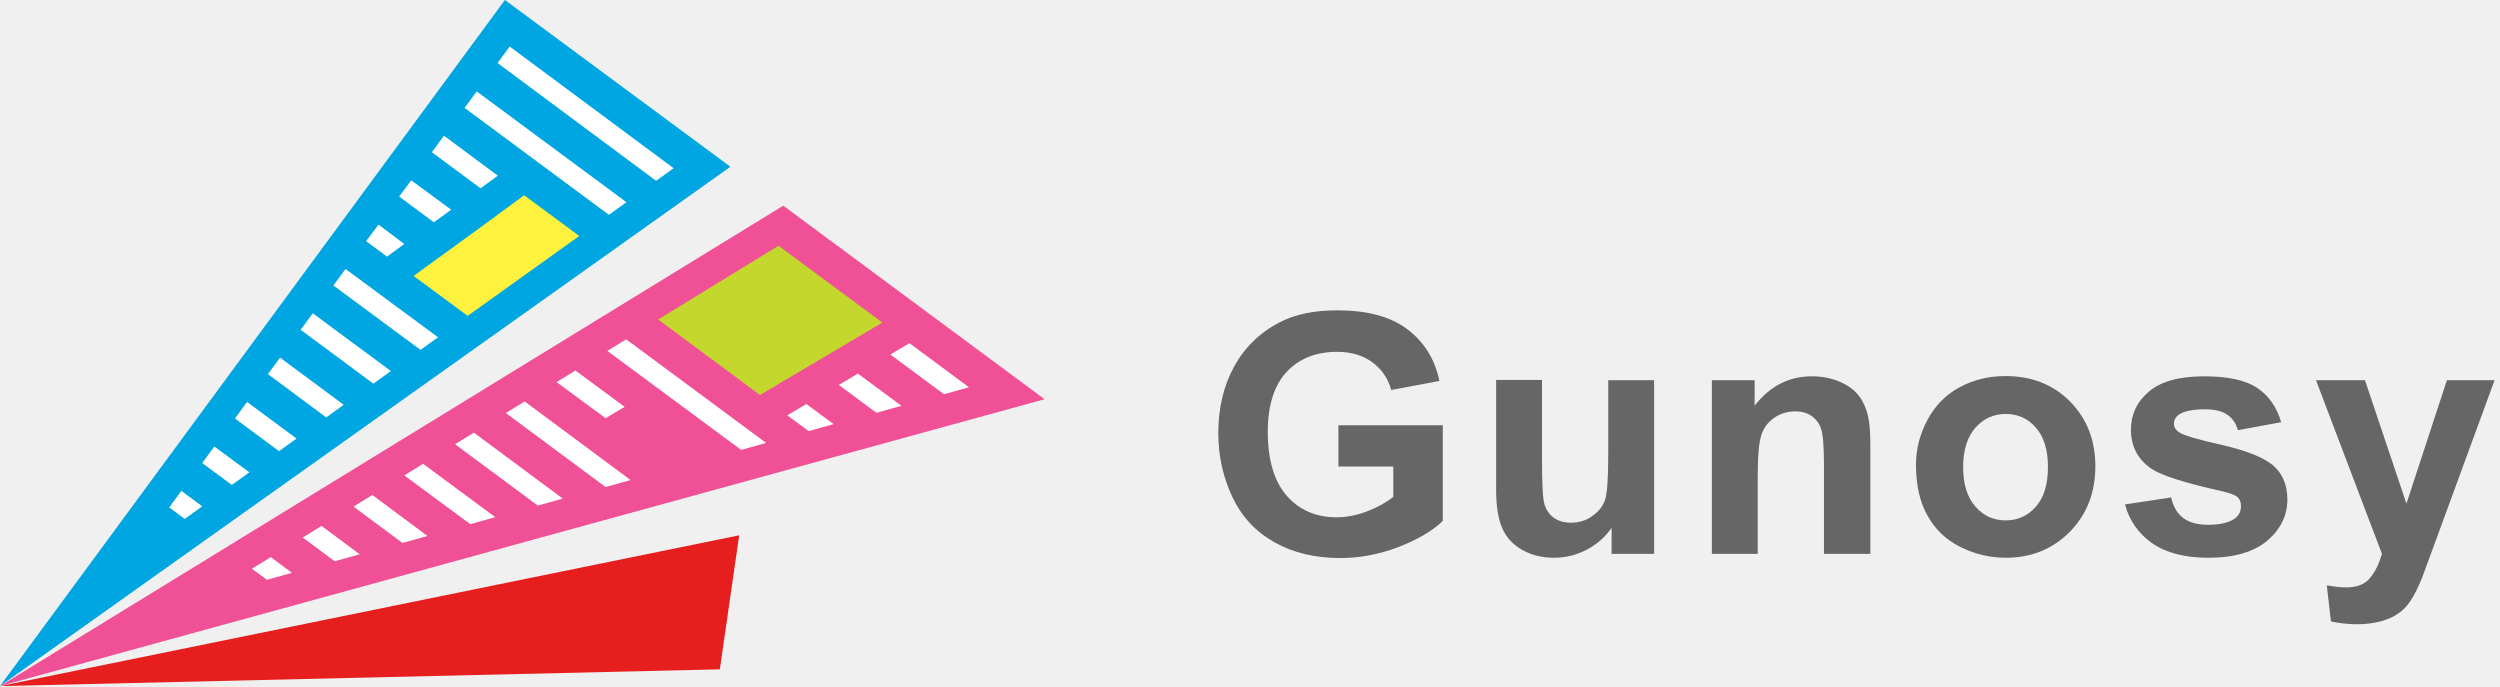
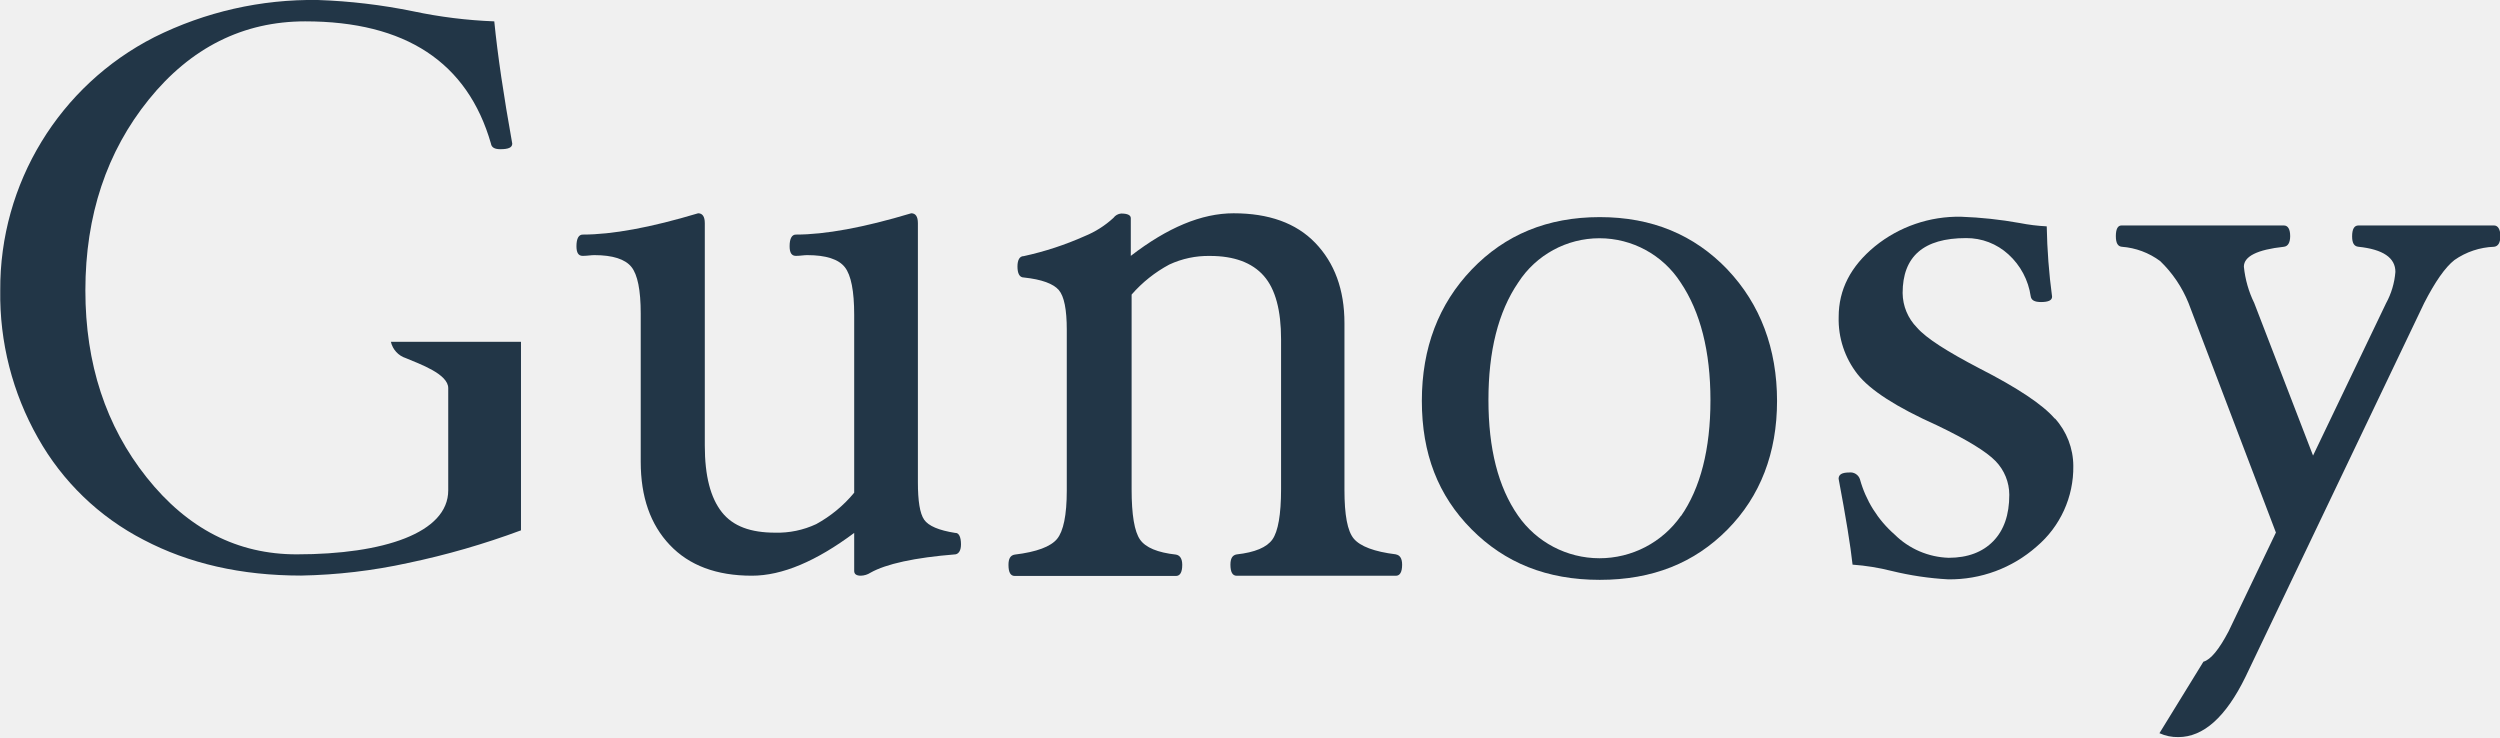
- <svg xmlns="http://www.w3.org/2000/svg" version="1.1" id="レイヤー_1" x="0px" y="0px" viewBox="0 0 97 26.62" style="enable-background:new 0 0 97 26.62;" xml:space="preserve">
-   <style type="text/css">
- 	.st0{enable-background:new    ;}
- 	.st1{fill:#666666;}
- 	.st2{fill:#E61E1E;}
- 	.st3{fill:#00A6E1;}
- 	.st4{fill:#F05096;}
- 	.st5{fill:#FFFFFF;}
- 	.st6{fill:#C3D72C;}
- 	.st7{fill:#FFF23F;}
- </style>
-   <g id="グループ_252" transform="translate(-1381 -9.509)">
-     <g class="st0">
-       <path class="st1" d="M1432.93,27.58v-1.57h4.05v3.71c-0.39,0.38-0.96,0.72-1.71,1.01c-0.75,0.29-1.5,0.43-2.27,0.43    c-0.97,0-1.82-0.2-2.55-0.61s-1.27-0.99-1.63-1.75s-0.55-1.59-0.55-2.48c0-0.97,0.2-1.83,0.61-2.58c0.41-0.75,1-1.33,1.78-1.73    c0.6-0.31,1.34-0.46,2.23-0.46c1.16,0,2.06,0.24,2.71,0.73s1.07,1.15,1.25,2.01l-1.87,0.35c-0.13-0.46-0.38-0.82-0.74-1.08    c-0.36-0.26-0.81-0.4-1.36-0.4c-0.82,0-1.47,0.26-1.96,0.78c-0.48,0.52-0.73,1.29-0.73,2.32c0,1.1,0.25,1.93,0.74,2.49    c0.49,0.55,1.13,0.83,1.93,0.83c0.39,0,0.79-0.08,1.18-0.23c0.4-0.15,0.73-0.34,1.02-0.56v-1.18H1432.93z" />
-       <path class="st1" d="M1443.53,31v-1.01c-0.25,0.36-0.57,0.64-0.97,0.85c-0.4,0.21-0.82,0.31-1.27,0.31c-0.45,0-0.86-0.1-1.22-0.3    c-0.36-0.2-0.62-0.48-0.78-0.84c-0.16-0.36-0.24-0.86-0.24-1.49v-4.27h1.78v3.1c0,0.95,0.03,1.53,0.1,1.74    c0.07,0.21,0.18,0.38,0.36,0.51c0.17,0.12,0.39,0.19,0.66,0.19c0.3,0,0.58-0.08,0.82-0.25s0.41-0.37,0.5-0.62    c0.09-0.25,0.13-0.85,0.13-1.82v-2.84h1.78V31H1443.53z" />
-       <path class="st1" d="M1453.55,31h-1.78v-3.44c0-0.73-0.04-1.2-0.11-1.41s-0.2-0.38-0.37-0.5c-0.17-0.12-0.38-0.18-0.62-0.18    c-0.31,0-0.59,0.08-0.83,0.25c-0.25,0.17-0.41,0.39-0.5,0.67s-0.14,0.79-0.14,1.55V31h-1.78v-6.74h1.66v0.99    c0.59-0.76,1.33-1.14,2.22-1.14c0.39,0,0.75,0.07,1.08,0.21c0.33,0.14,0.57,0.32,0.74,0.54c0.17,0.22,0.28,0.47,0.35,0.75    s0.1,0.68,0.1,1.2V31z" />
-       <path class="st1" d="M1455.34,27.53c0-0.59,0.15-1.17,0.44-1.72c0.29-0.55,0.71-0.98,1.24-1.27c0.54-0.29,1.13-0.44,1.79-0.44    c1.02,0,1.86,0.33,2.51,0.99c0.65,0.66,0.98,1.5,0.98,2.51c0,1.02-0.33,1.87-0.99,2.54c-0.66,0.67-1.49,1.01-2.48,1.01    c-0.62,0-1.21-0.14-1.77-0.42c-0.56-0.28-0.99-0.69-1.28-1.23C1455.48,28.97,1455.34,28.31,1455.34,27.53z M1457.17,27.63    c0,0.67,0.16,1.18,0.48,1.54s0.71,0.53,1.17,0.53c0.47,0,0.86-0.18,1.17-0.53c0.32-0.36,0.47-0.87,0.47-1.55    c0-0.66-0.16-1.17-0.47-1.52c-0.31-0.36-0.71-0.53-1.17-0.53c-0.46,0-0.86,0.18-1.17,0.53S1457.17,26.96,1457.17,27.63z" />
-       <path class="st1" d="M1463.45,29.08l1.79-0.27c0.08,0.35,0.23,0.61,0.46,0.79c0.23,0.18,0.56,0.27,0.98,0.27    c0.46,0,0.81-0.08,1.04-0.25c0.16-0.12,0.23-0.28,0.23-0.48c0-0.14-0.04-0.25-0.13-0.34c-0.09-0.08-0.29-0.16-0.6-0.23    c-1.44-0.32-2.35-0.61-2.74-0.87c-0.53-0.36-0.8-0.87-0.8-1.52c0-0.58,0.23-1.08,0.69-1.47c0.46-0.4,1.18-0.6,2.15-0.6    c0.92,0,1.61,0.15,2.06,0.45c0.45,0.3,0.76,0.75,0.93,1.33l-1.68,0.31c-0.07-0.26-0.21-0.46-0.41-0.6    c-0.2-0.14-0.49-0.21-0.86-0.21c-0.47,0-0.81,0.07-1.01,0.2c-0.13,0.09-0.2,0.21-0.2,0.36c0,0.13,0.06,0.23,0.18,0.32    c0.16,0.12,0.72,0.29,1.67,0.5c0.95,0.22,1.61,0.48,1.99,0.79c0.37,0.32,0.56,0.76,0.56,1.33c0,0.62-0.26,1.15-0.77,1.59    c-0.52,0.44-1.28,0.67-2.29,0.67c-0.92,0-1.65-0.19-2.18-0.56S1463.62,29.72,1463.45,29.08z" />
-       <path class="st1" d="M1470.86,24.26h1.9l1.61,4.79l1.57-4.79h1.85l-2.38,6.49l-0.43,1.17c-0.16,0.39-0.31,0.69-0.45,0.9    c-0.14,0.21-0.3,0.38-0.49,0.5c-0.18,0.13-0.41,0.23-0.68,0.3s-0.57,0.11-0.91,0.11c-0.34,0-0.68-0.04-1.01-0.11l-0.16-1.4    c0.28,0.05,0.53,0.08,0.76,0.08c0.41,0,0.72-0.12,0.92-0.37c0.2-0.24,0.35-0.55,0.46-0.93L1470.86,24.26z" />
-     </g>
-     <g id="グループ_120" transform="translate(626 -194.491)">
-       <g id="グループ_119" transform="translate(755 204)">
-         <path id="パス_285" class="st2" d="M28.68,20.77l-0.75,5.2L0,26.62L28.68,20.77z" />
-         <g id="グループ_116">
-           <path id="パス_286" class="st3" d="M19.59,0L0,26.62L28.34,6.47L19.59,0z" />
-           <path id="パス_287" class="st4" d="M0,26.62L30.39,7.98l10.14,7.51L0,26.62z" />
-         </g>
-         <g id="グループ_118" transform="translate(6.566 1.826)">
-           <g id="グループ_117">
-             <path id="パス_288" class="st5" d="M8.45,8.13l0.67-0.49L8.12,6.89L7.64,7.53L8.45,8.13z" />
-             <path id="パス_289" class="st5" d="M10.27,6.8l0.67-0.49L9.39,5.17L8.92,5.8L10.27,6.8z" />
-             <path id="パス_290" class="st5" d="M9.75,11.75l0.68-0.49L6.84,8.61L6.37,9.25L9.75,11.75z" />
-             <path id="パス_291" class="st5" d="M18.89,5.19l0.68-0.49l-6.36-4.72l-0.47,0.64L18.89,5.19z" />
-             <path id="パス_292" class="st5" d="M17.06,6.51l0.68-0.49l-5.81-4.3l-0.47,0.64L17.06,6.51z" />
-             <path id="パス_293" class="st5" d="M12.08,5.48l0.67-0.49l-2.09-1.55l-0.47,0.64L12.08,5.48z" />
-             <path id="パス_294" class="st5" d="M7.92,13.06l0.68-0.49l-3.03-2.24L5.1,10.97L7.92,13.06z" />
-             <path id="パス_295" class="st5" d="M3.94,19.79l-0.73,0.45l0.58,0.43l0.97-0.27L3.94,19.79z" />
-             <path id="パス_296" class="st5" d="M5.91,18.58l-0.73,0.45l1.24,0.92l0.97-0.27L5.91,18.58z" />
-             <path id="パス_297" class="st5" d="M4.26,15.68l0.68-0.49l-1.92-1.42l-0.47,0.64L4.26,15.68z" />
-             <path id="パス_298" class="st5" d="M6.09,14.37l0.68-0.49l-2.47-1.83l-0.47,0.64L6.09,14.37z" />
-             <path id="パス_299" class="st5" d="M2.43,16.99l0.68-0.49L1.75,15.5l-0.47,0.64L2.43,16.99z" />
-             <path id="パス_300" class="st5" d="M0.6,18.31l0.68-0.49l-0.81-0.6L0,17.86L0.6,18.31z" />
-             <path id="パス_301" class="st5" d="M7.88,17.38l-0.73,0.45l1.9,1.41l0.97-0.27L7.88,17.38z" />
-             <path id="パス_302" class="st5" d="M9.85,16.17l-0.73,0.45l2.56,1.89l0.97-0.27L9.85,16.17z" />
-             <path id="パス_303" class="st5" d="M24.72,13.85l-0.74,0.44l0.83,0.61l0.97-0.27L24.72,13.85z" />
-             <path id="パス_304" class="st5" d="M28.72,11.49l-0.74,0.44l2.08,1.54l0.97-0.27L28.72,11.49z" />
-             <path id="パス_305" class="st5" d="M26.72,12.67l-0.74,0.44l1.46,1.08l0.97-0.27L26.72,12.67z" />
-             <path id="パス_306" class="st5" d="M17.73,11.34L17,11.79l5.19,3.84l0.97-0.27L17.73,11.34z" />
-             <path id="パス_307" class="st5" d="M15.76,12.55l-0.73,0.45l1.9,1.4l0.74-0.44L15.76,12.55z" />
-             <path id="パス_308" class="st5" d="M11.82,14.96l-0.73,0.45l3.21,2.38l0.97-0.27L11.82,14.96z" />
-             <path id="パス_309" class="st5" d="M13.79,13.75l-0.73,0.45l3.87,2.87l0.97-0.27L13.79,13.75z" />
-           </g>
-           <path id="パス_310" class="st6" d="M25.76,11.82l1.91-1.13l-4.03-2.98l-4.67,2.86l3.95,2.93L25.76,11.82z" />
-           <path id="パス_311" class="st7" d="M11.92,7.11L9.48,8.88l2.1,1.55l4.33-3.1l-2.14-1.58L11.92,7.11z" />
-         </g>
-       </g>
-     </g>
-   </g>
+ <svg xmlns="http://www.w3.org/2000/svg" id="レイヤー_1" data-name="レイヤー 1" viewBox="0 0 397.95 117.32">
+   <defs>
+     <style>.cls-1{fill:#223647;fill-rule:evenodd;}</style>
+   </defs>
+   <path class="cls-1" d="M316.74,309.42a124.72,124.72,0,0,1-18,5.2,87,87,0,0,1-17,2c-9.56,0-17.89-1.92-25.07-5.69a40.59,40.59,0,0,1-16.82-16.23,46.16,46.16,0,0,1-6-23.48,44.93,44.93,0,0,1,24.54-40.31A56.33,56.33,0,0,1,284.41,225a91.31,91.31,0,0,1,15.18,1.8,76,76,0,0,0,12.9,1.6c.53,5.36,1.49,11.82,2.86,19.46,0,.64-.63.89-1.9.89-.86,0-1.39-.25-1.49-.89-3.72-12.94-13.59-19.46-29.57-19.46-9.87,0-18.22,4.18-24.9,12.45s-10.09,18.41-10.09,30.39q0,17.49,9.76,29.76t23.91,12.24c13.79,0,24.09-3.41,24.09-10.19V286.78c0-2.24-4.51-3.83-6.74-4.77a3.57,3.57,0,0,1-2.39-2.6h20.71Z" transform="translate(-233.81 -225)" />
+   <path class="cls-1" d="M385.86,309.83c-2.61-.41-4.25-1.11-4.94-2.1s-1-3-1-6V260.52c0-1.06-.37-1.57-1.06-1.57-7.59,2.28-13.69,3.39-18.36,3.39-.64,0-1,.63-1,1.85,0,1.06.33,1.54,1,1.54s1.26-.12,1.79-.12c3,0,5,.65,6,1.92s1.49,3.82,1.49,7.58v28.32a20.73,20.73,0,0,1-6.05,5,14.52,14.52,0,0,1-6.53,1.36c-3.87,0-6.7-1-8.49-3.27s-2.71-5.74-2.71-10.6V260.52c0-1.06-.38-1.57-1.06-1.57-7.6,2.28-13.69,3.39-18.37,3.39-.64,0-1,.63-1,1.85,0,1.06.32,1.54,1,1.54s1.32-.12,1.84-.12c2.94,0,4.91.65,5.9,1.87s1.49,3.7,1.49,7.42v23.59c0,5.62,1.54,10,4.63,13.26s7.43,4.89,13.06,4.89c4.83,0,10.24-2.3,16.29-6.81v6.05c0,.49.33.76,1.06.76a3,3,0,0,0,1.54-.48c2.46-1.39,7-2.4,13.54-2.92.53-.11.86-.65.86-1.59,0-1.16-.33-1.82-.86-1.82" transform="translate(-233.81 -225)" />
+   <path class="cls-1" d="M456,313.24c-3.44-.42-5.67-1.28-6.69-2.49s-1.49-3.78-1.49-7.75V276.44c0-5.36-1.59-9.6-4.65-12.78s-7.44-4.71-13-4.71c-5.1,0-10.52,2.28-16.36,6.78v-6c0-.49-.53-.74-1.54-.74a1.69,1.69,0,0,0-1.22.69,15.17,15.17,0,0,1-4.56,2.9,49.74,49.74,0,0,1-9.72,3.19c-.64,0-1,.58-1,1.65s.31,1.75,1,1.75c2.87.3,4.72,1,5.58,2s1.27,3.13,1.27,6.32v25.6c0,3.92-.54,6.48-1.55,7.7s-3.24,2.07-6.73,2.49c-.69.11-1,.64-1,1.63,0,1.19.32,1.77,1,1.77H421c.65,0,1-.58,1-1.77,0-1-.38-1.52-1-1.63-2.91-.32-4.83-1.11-5.72-2.39s-1.34-3.93-1.34-8v-31a21.25,21.25,0,0,1,6-4.78,14.7,14.7,0,0,1,6.48-1.37c3.82,0,6.7,1.06,8.56,3.17s2.75,5.52,2.75,10.08v23.87c0,4.07-.48,6.73-1.37,8s-2.81,2.07-5.69,2.39c-.68.11-1,.64-1,1.63,0,1.19.33,1.77,1,1.77H456c.65,0,1-.58,1-1.77,0-1-.36-1.52-1-1.63" transform="translate(-233.81 -225)" />
+   <path class="cls-1" d="M501.38,307.11a15.8,15.8,0,0,1-25.94-.05c-3.16-4.55-4.7-10.66-4.7-18.4s1.54-14,4.75-18.7a15.38,15.38,0,0,1,25.84,0c3.15,4.68,4.75,10.94,4.75,18.75s-1.6,14-4.7,18.45m7.4-39.27c-5.3-5.52-12-8.33-20.32-8.33s-15.08,2.81-20.37,8.33-7.95,12.52-7.95,20.92,2.58,15.06,7.89,20.42,12,8.07,20.43,8.07,15.08-2.7,20.32-8,7.9-12.2,7.9-20.48-2.65-15.4-7.9-20.92" transform="translate(-233.81 -225)" />
+   <path class="cls-1" d="M560.88,291.63c-1.9-2.23-6-4.94-12-8-5.09-2.66-8.45-4.78-9.92-6.48a7.94,7.94,0,0,1-2.29-5.51c0-5.83,3.35-8.74,10.09-8.74a9.86,9.86,0,0,1,6.75,2.59,11.18,11.18,0,0,1,3.55,6.68c.1.63.63.91,1.64.91,1.18,0,1.76-.28,1.76-.86a97,97,0,0,1-.85-11.19,29.91,29.91,0,0,1-4.3-.53,65.93,65.93,0,0,0-9.34-1,21.13,21.13,0,0,0-13.71,4.71c-3.87,3.18-5.77,6.89-5.77,11.24a14.12,14.12,0,0,0,3,9.11q3,3.82,12.6,8.12c4.76,2.28,7.89,4.18,9.39,5.73a7.73,7.73,0,0,1,2.17,5.36c0,3.17-.85,5.62-2.55,7.37s-4.08,2.65-7.11,2.65a12.79,12.79,0,0,1-8.6-3.71,18.08,18.08,0,0,1-5.52-8.81,1.59,1.59,0,0,0-1.7-1.06c-1.16,0-1.69.32-1.69,1q1.74,9.22,2.22,13.67a35.72,35.72,0,0,1,6.21,1,49.29,49.29,0,0,0,9,1.34A20.86,20.86,0,0,0,558,312a16.52,16.52,0,0,0,5.84-12.83,11.34,11.34,0,0,0-2.93-7.57" transform="translate(-233.81 -225)" />
+   <path class="cls-1" d="M588.55,325.51c-1.51,2.87-2.84,4.5-4,4.82l-7,11.38a6.94,6.94,0,0,0,3,.62q6,0,10.68-9.55l28.46-59.54c1.74-3.39,3.34-5.69,4.82-6.85a11.75,11.75,0,0,1,6.31-2.11c.64-.07,1-.65,1-1.7s-.38-1.69-1-1.69h-21.6q-1,0-1,1.74c0,1.07.32,1.58,1,1.65,3.92.41,5.89,1.75,5.89,4a12.43,12.43,0,0,1-1.49,5L602,297.52l-9.36-24.28a17.06,17.06,0,0,1-1.65-5.79c0-1.64,2.12-2.71,6.37-3.17.64-.07,1-.65,1-1.7s-.33-1.69-1-1.69H571.5c-.58,0-.89.58-.89,1.69s.31,1.63.94,1.7a11.7,11.7,0,0,1,6.12,2.28,19.32,19.32,0,0,1,4.51,6.68l13.91,36.53Z" transform="translate(-233.81 -225)" />
</svg>
